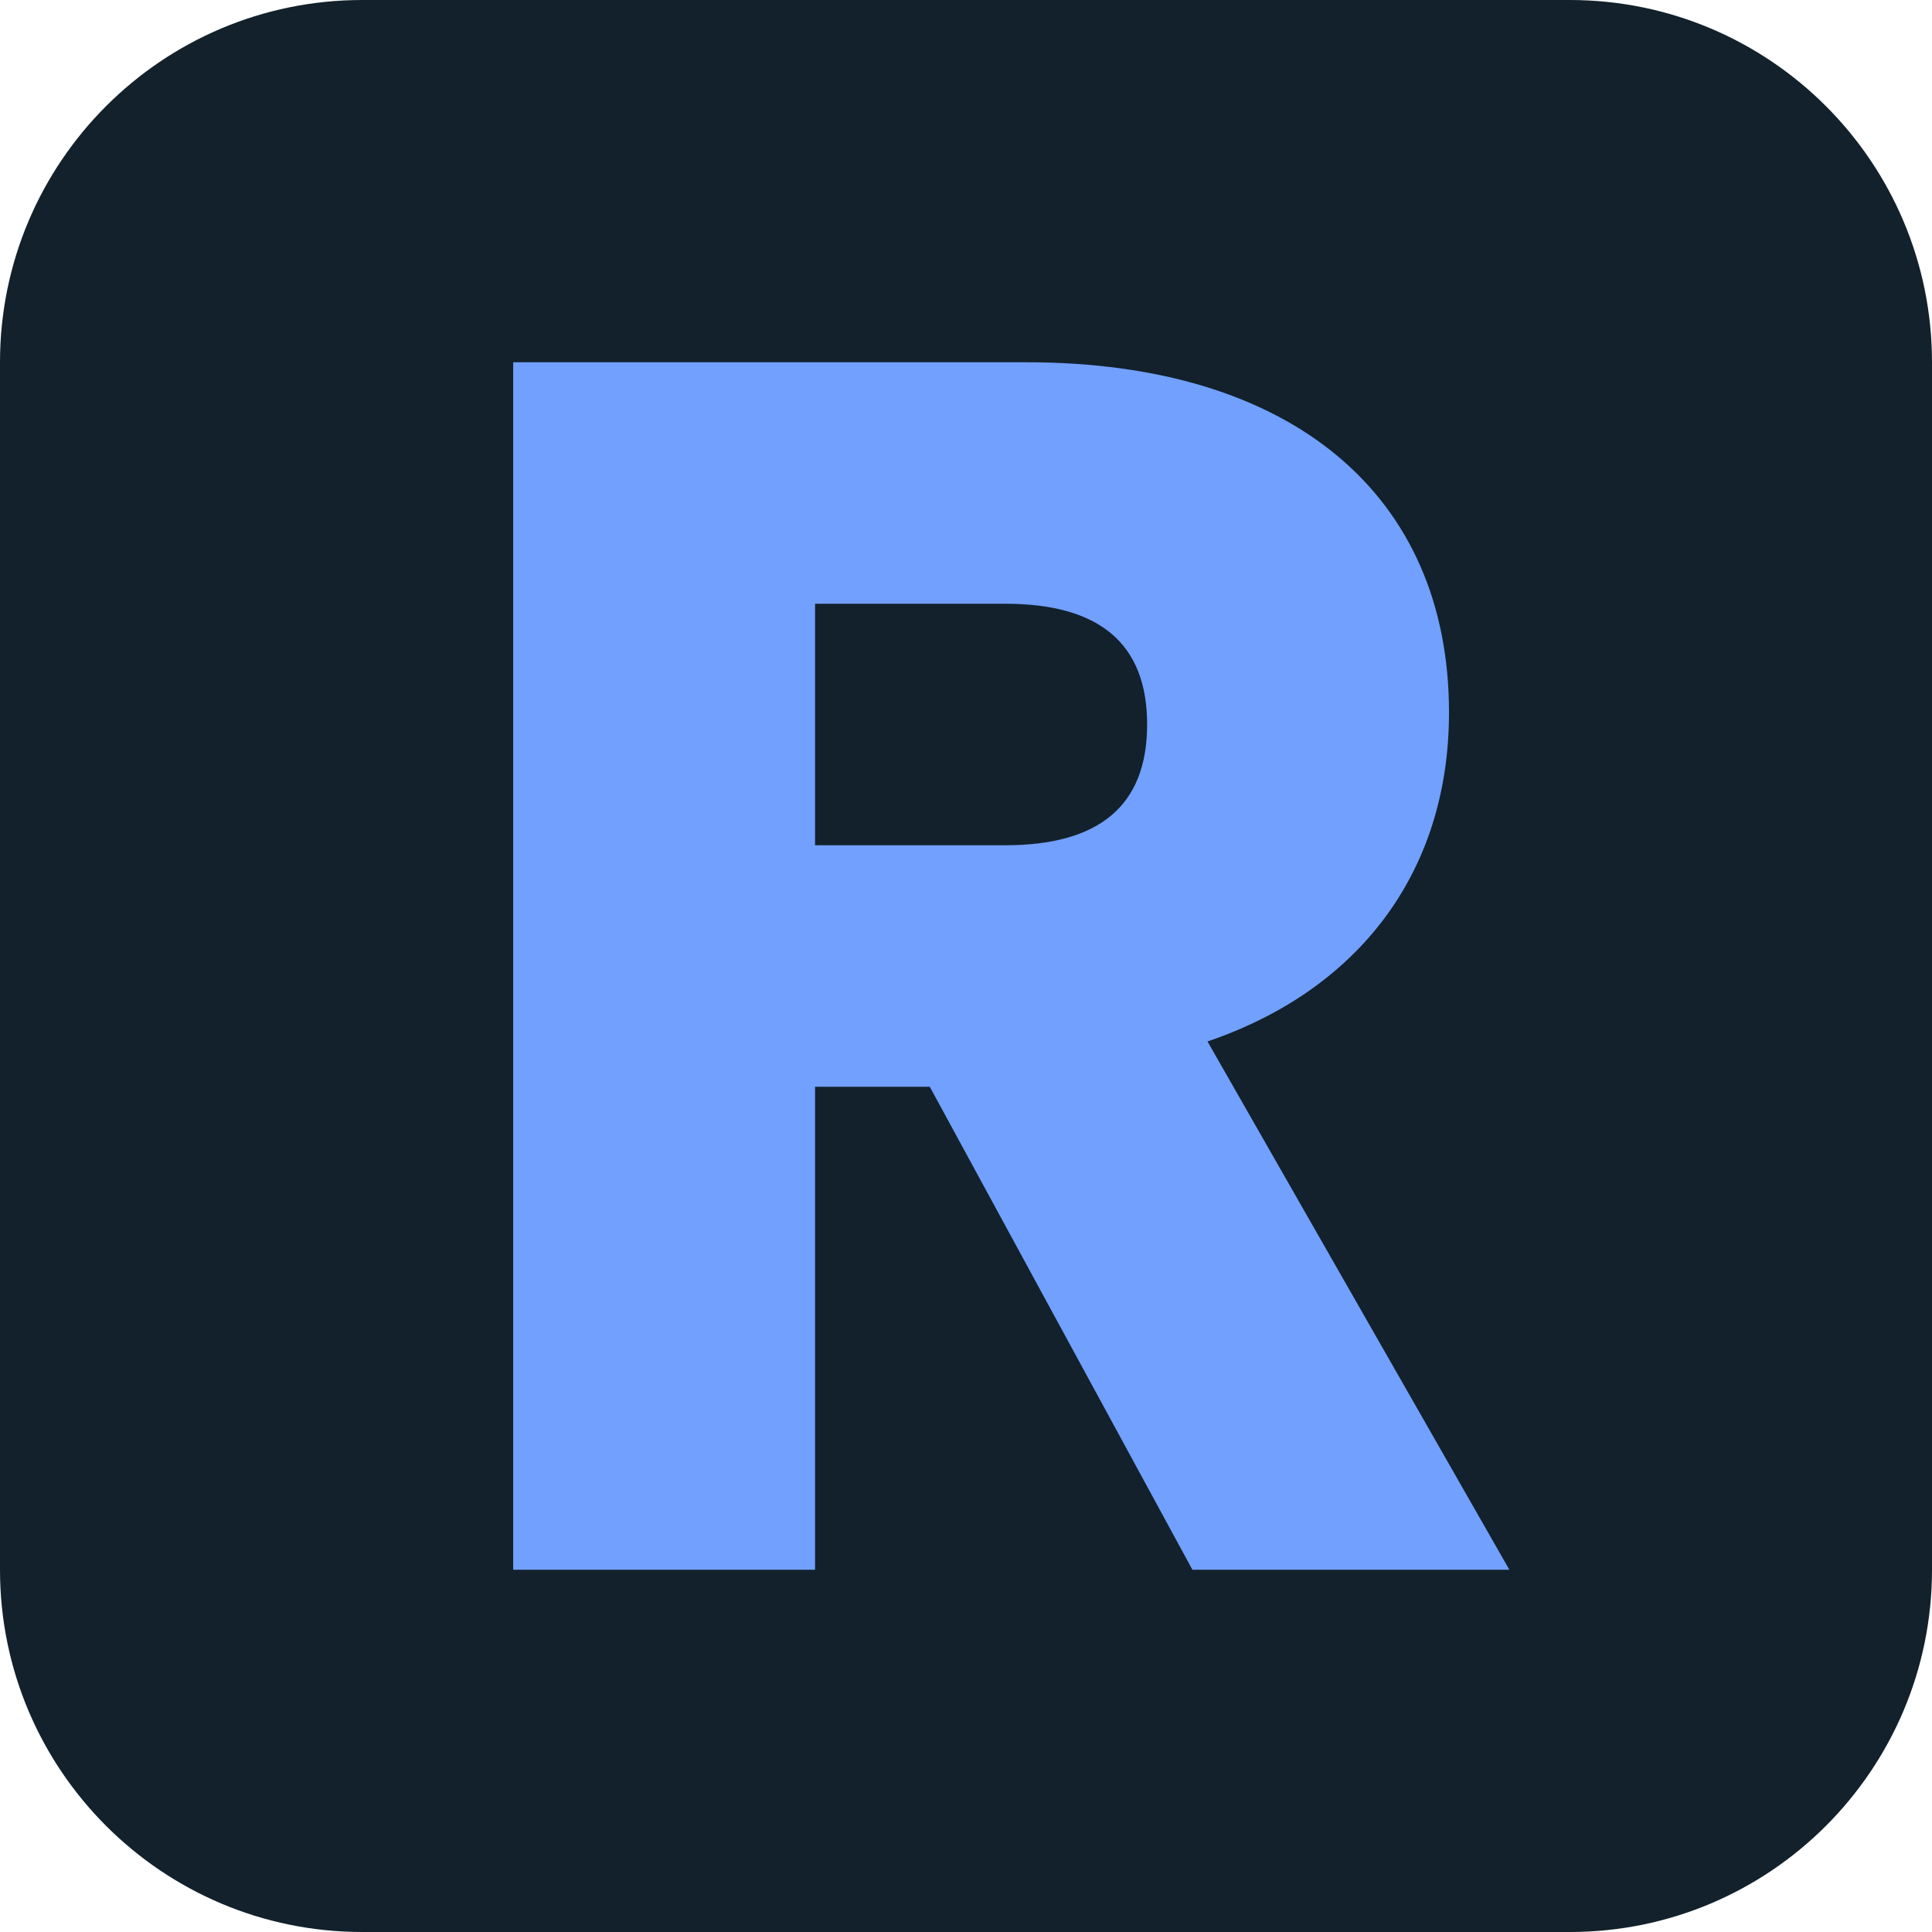
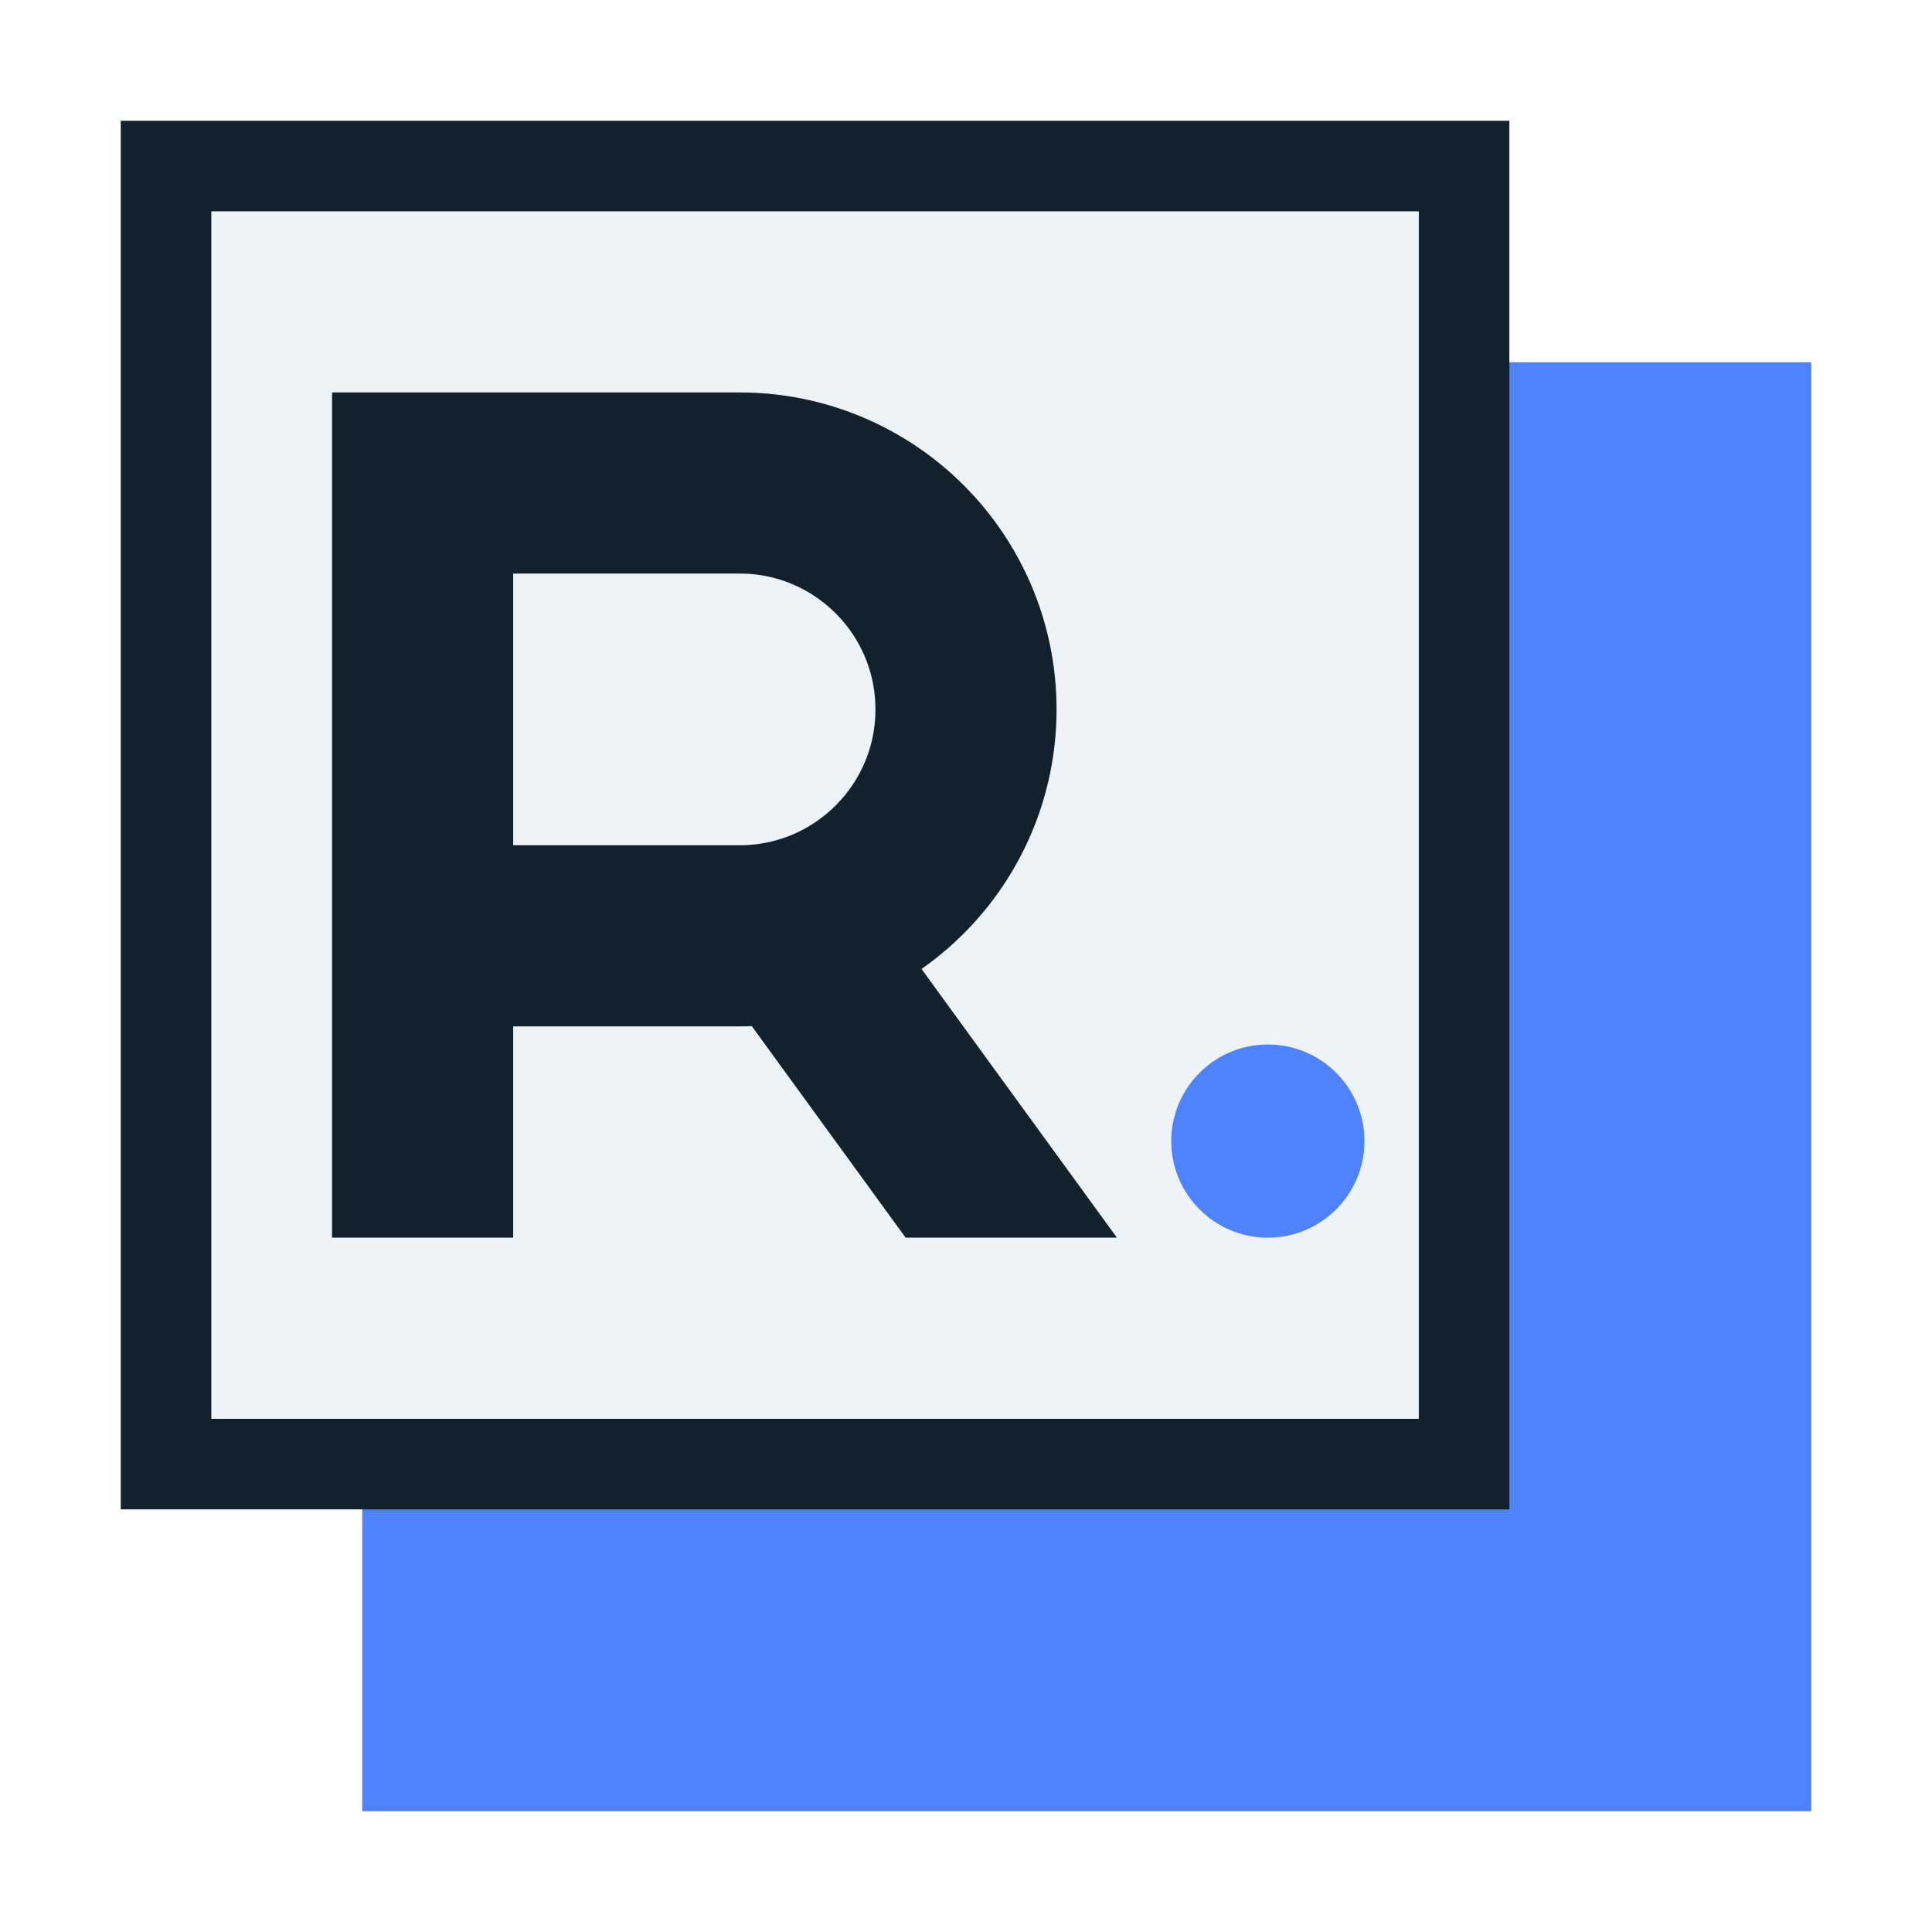
<svg xmlns="http://www.w3.org/2000/svg" viewBox="0 0 64 64">
-   <rect width="64" height="64" rx="12" fill="#12212b" />
-   <path fill="#71a0ff" d="M17 12h17c8.8 0 14 4.4 14 11.6 0 5.3-3 9.2-8 10.9L50 52H39.5L30.8 36H27v16H17V12Zm10 8v8h6.3c3.1 0 4.7-1.3 4.7-4s-1.6-4-4.7-4H27Zm0 15v1h7l8.8 16H41l-9-16h-5Z" />
+   <rect x="12" y="12" width="48" height="48" fill="#4f82ff" />
+   <rect x="5.5" y="5.5" width="43" height="43" fill="#edf3f7" stroke="#12212b" stroke-width="3" />
+   <g transform="translate(-3 1)" fill="#12212b">
+     <path d="M17 40V15H27.5a7.5 7.5 0 0 1 0 15H17" fill="none" stroke="#12212b" stroke-width="6" stroke-linejoin="miter" />
+     <path d="M25 29H32L40 40H33Z" />
+   </g>
+   <circle cx="42" cy="37.8" r="3.2" fill="#4f82ff" />
</svg>
